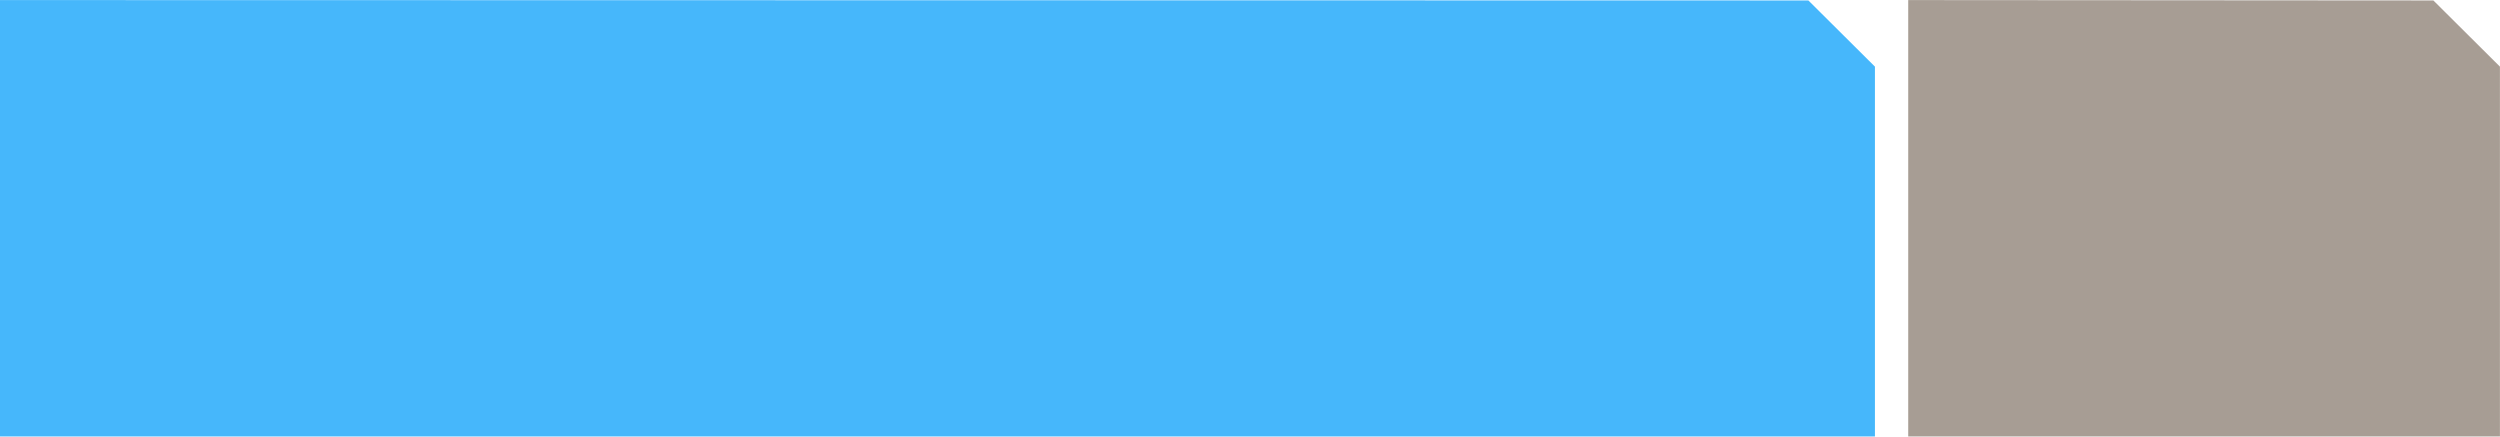
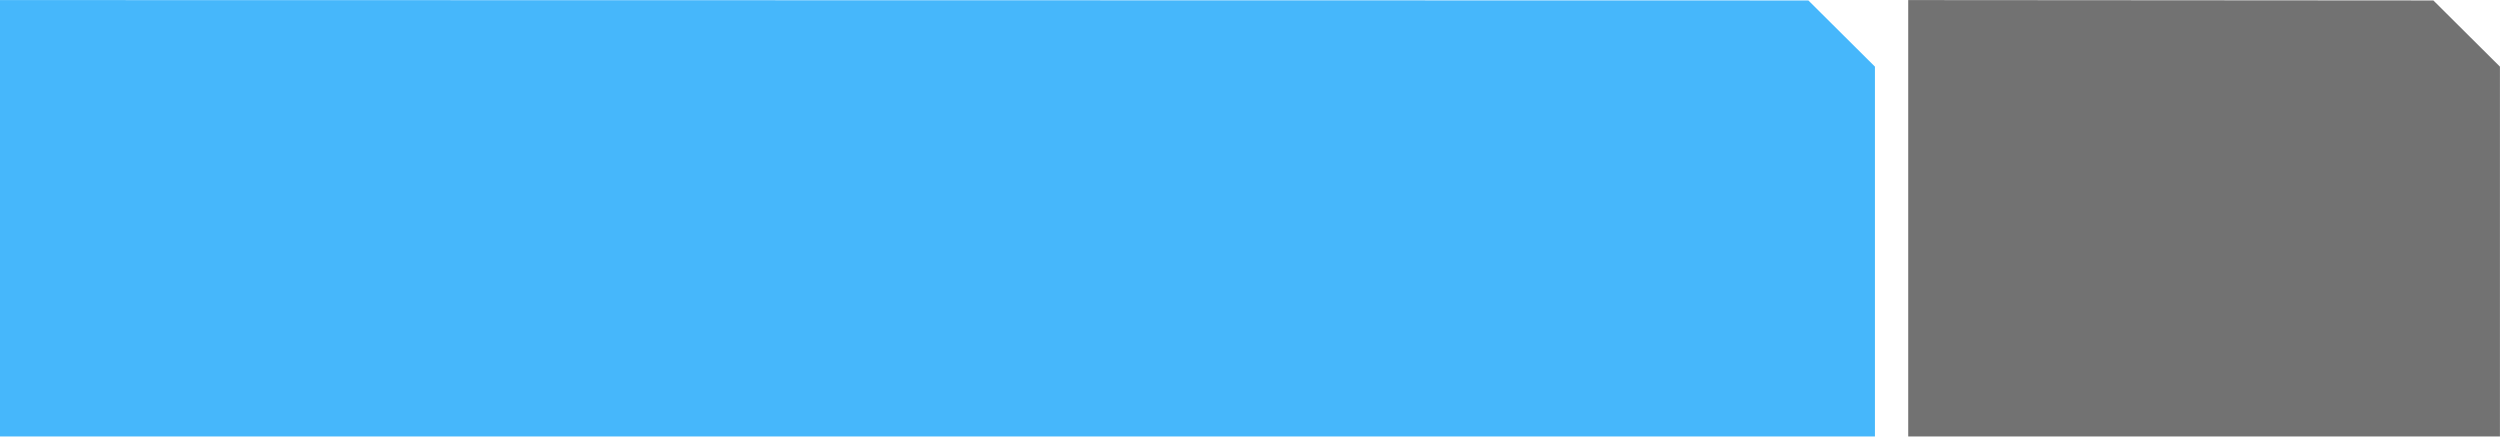
- <svg xmlns="http://www.w3.org/2000/svg" width="6.76mm" height="1.18mm" viewBox="0 0 6.76 1.18" version="1.1" id="svg8">
+ <svg xmlns="http://www.w3.org/2000/svg" id="svg8" version="1.1" viewBox="0 0 6.76 1.18" height="1.18mm" width="6.76mm">
  <defs id="defs2" />
-   <g id="layer1" transform="translate(44.93782,-215.9908)">
-     <path d="m -44.938,215.991 v 1.18 h 5.07 v -1 l -0.18,-0.179 z" style="opacity:1;fill:#46b7fb;fill-opacity:1;stroke-width:1.2;stroke-linecap:square" id="path874" />
-     <path id="path876" style="opacity:1;fill:#a79d94;fill-opacity:1;stroke-width:1.2;stroke-linecap:square" d="m -39.778,215.991 v 1.18 l 1.6,1e-5 v -1 l -0.18,-0.179 z" />
+   <g transform="translate(44.93782,-215.9908)" id="layer1">
+     <path id="path874" style="opacity:1;fill:#46b7fb;fill-opacity:1;stroke-width:1.2;stroke-linecap:square" d="m -44.938,215.991 v 1.18 h 5.07 v -1 l -0.18,-0.179 z" />
+     <path d="m -39.778,215.991 v 1.18 l 1.6,1e-5 v -1 l -0.18,-0.179 z" style="opacity:1;fill:#727272;fill-opacity:1;stroke-width:1.2;stroke-linecap:square" id="path876" />
  </g>
</svg>
